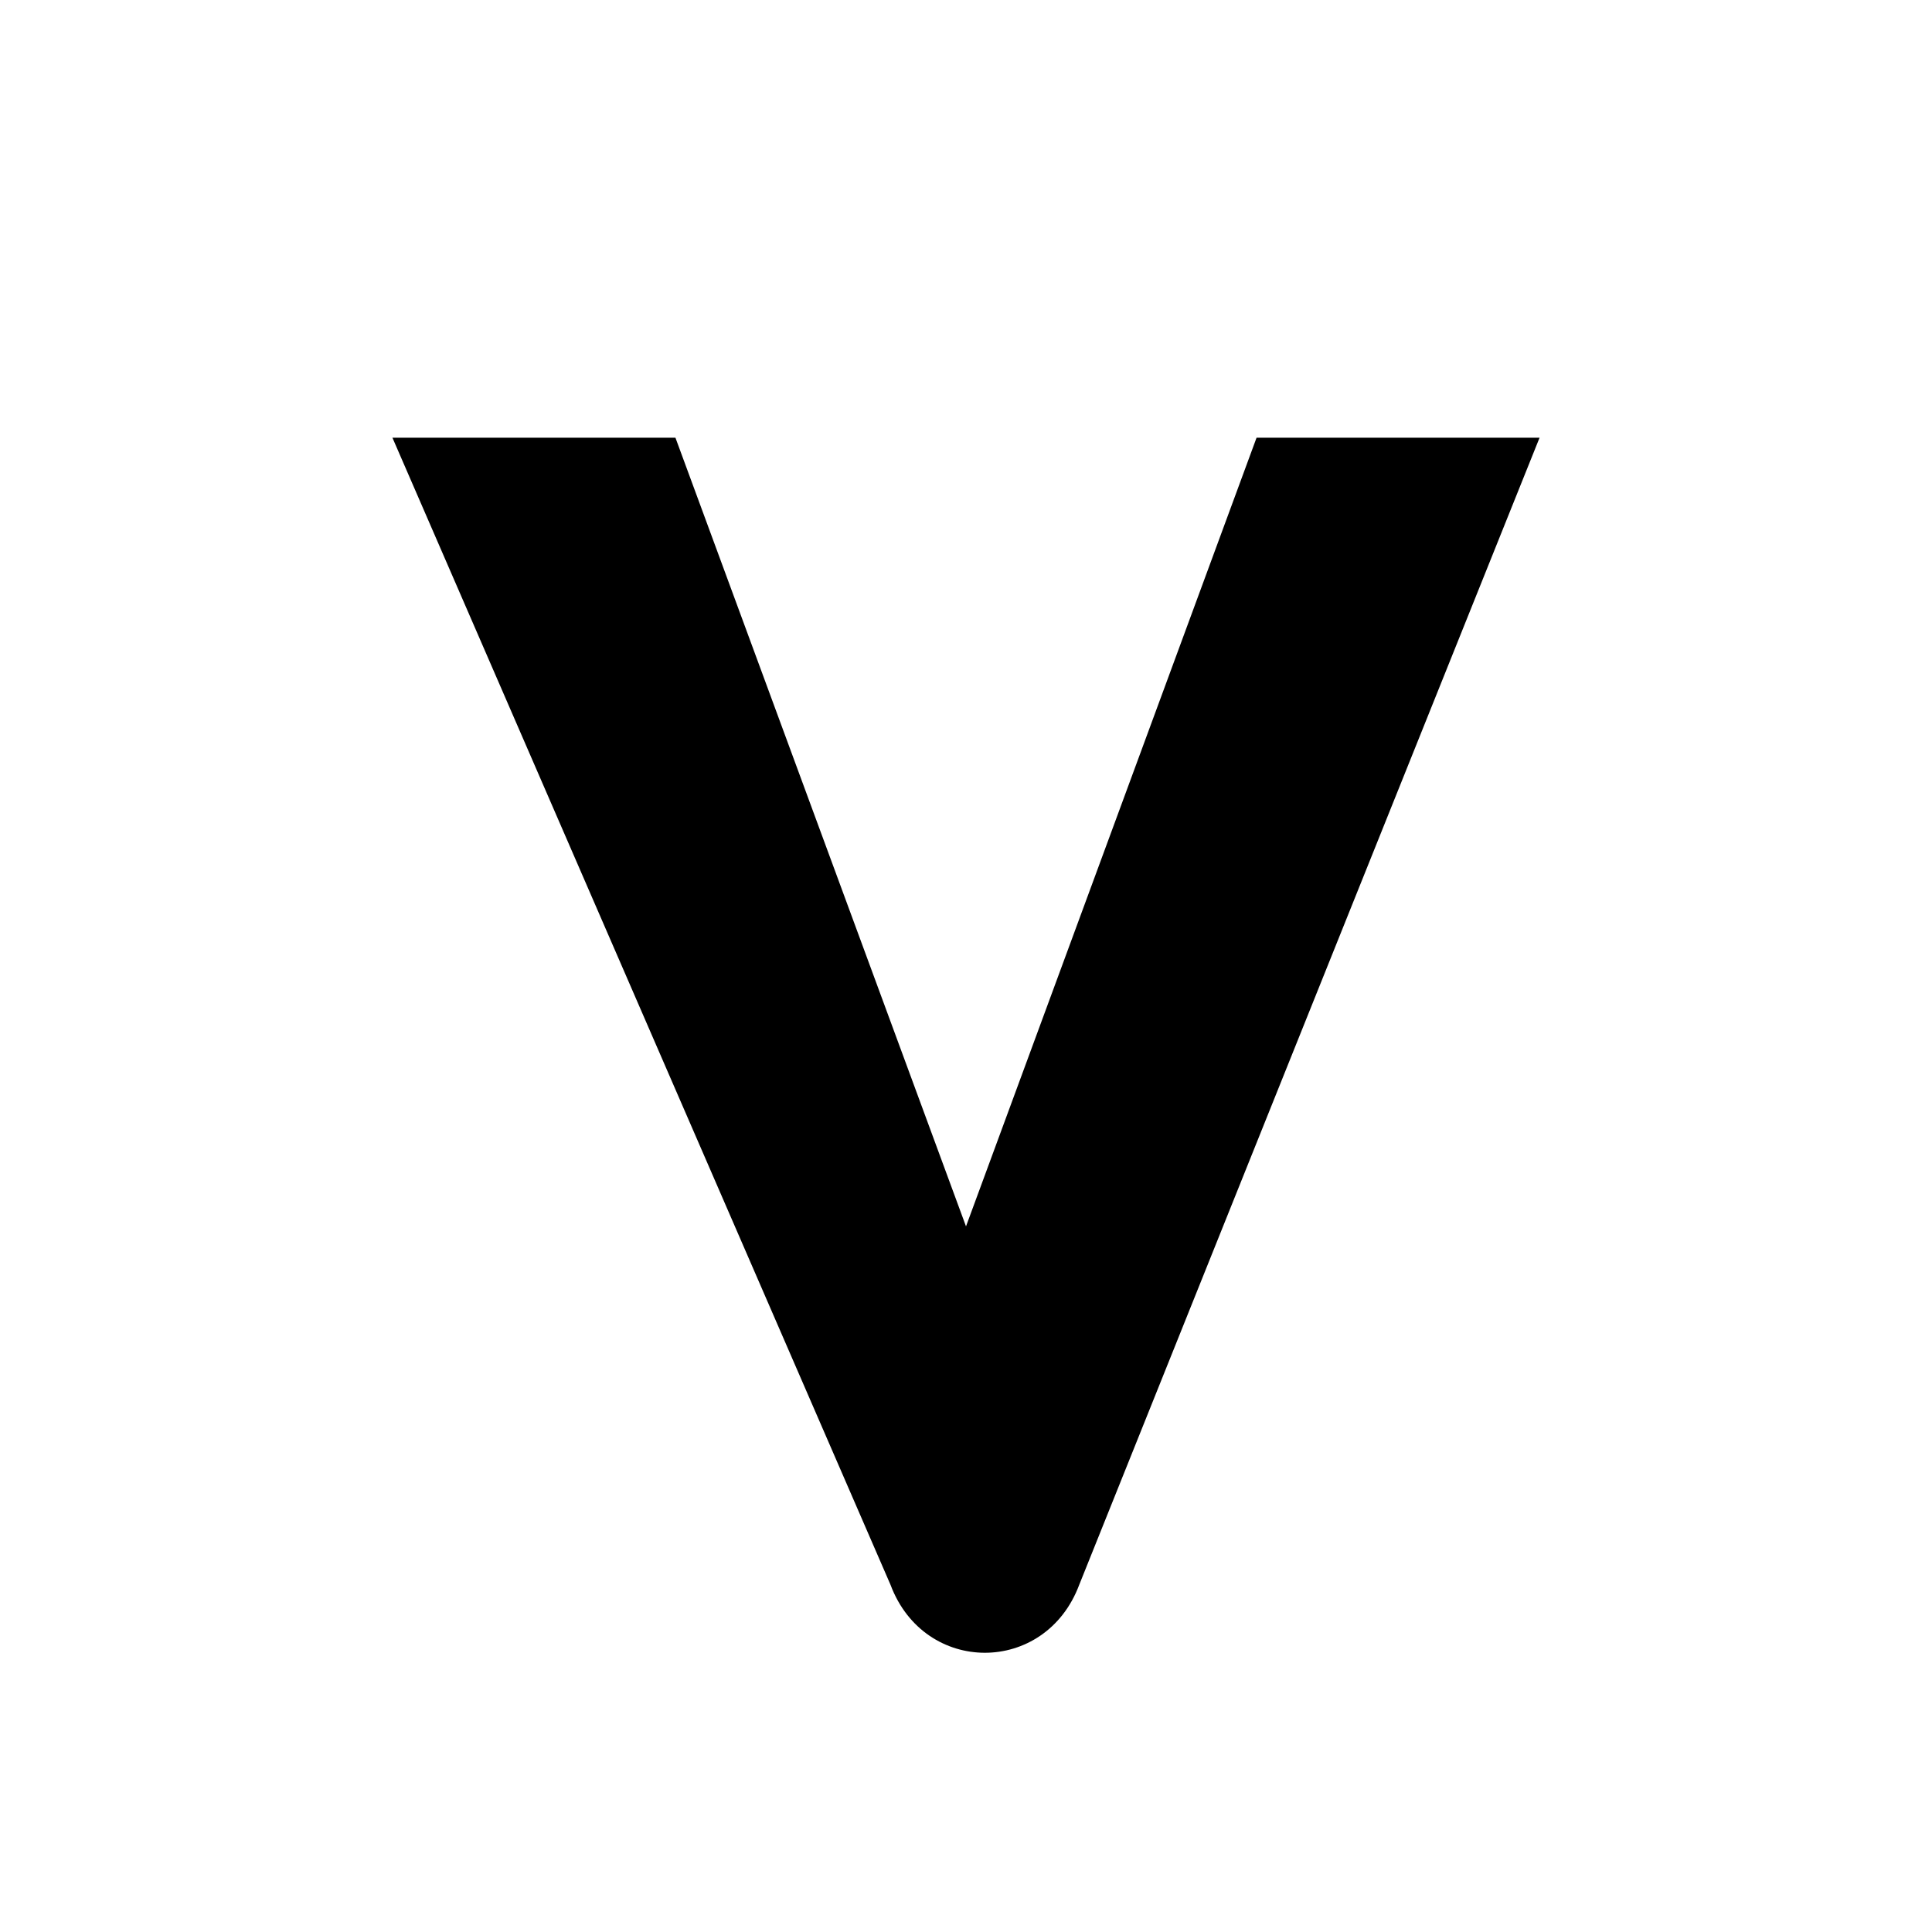
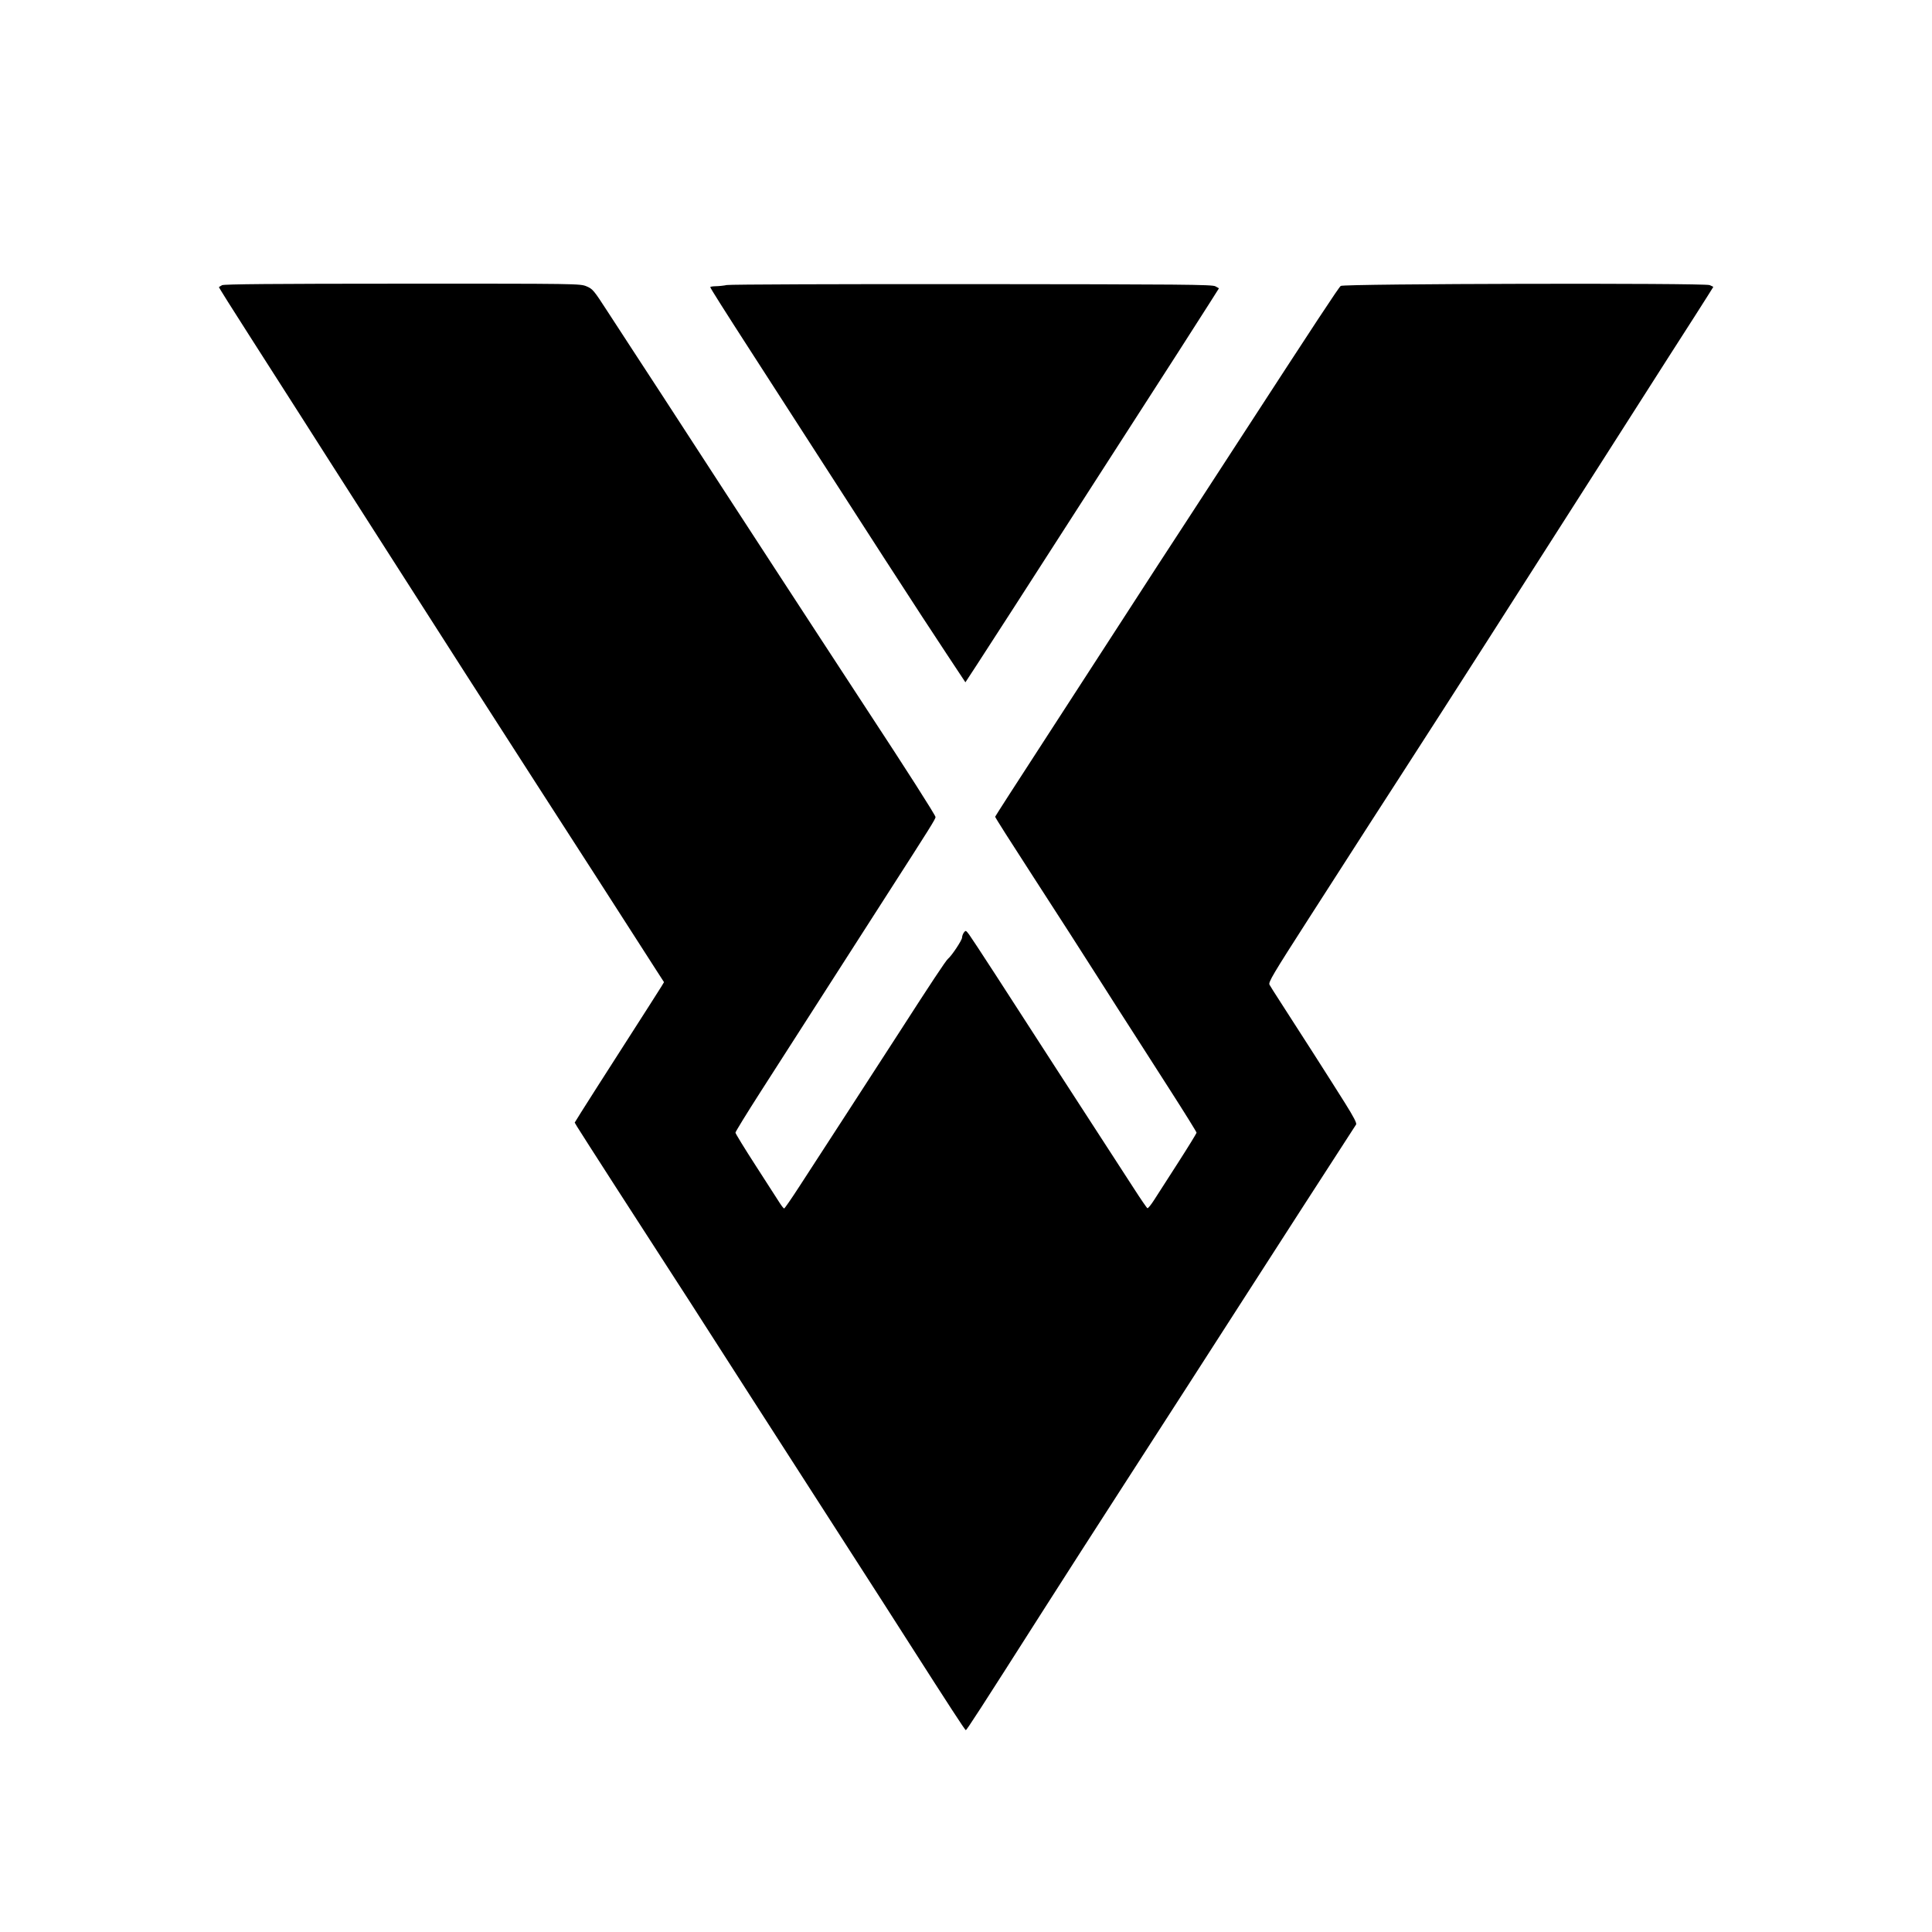
- <svg xmlns="http://www.w3.org/2000/svg" width="512" height="512" viewBox="0 0 512 512" fill="none">
-   <path d="M104 116H179L256 325L333 116H408L286 420C277 444 245 444 236 420L104 116Z" fill="#000" />
+ <svg xmlns="http://www.w3.org/2000/svg" width="512" height="512" viewBox="0 0 1254 1254" fill="none">
+   <path d="M65.500 113.178 C 64.400 113.792,63.344 114.422,63.153 114.577 C 62.963 114.733,73.587 131.654,86.762 152.180 C 99.937 172.706,117.582 200.300,125.973 213.500 C 134.364 226.700,143.686 241.325,146.688 246.000 C 149.691 250.675,156.884 261.925,162.672 271.000 C 168.461 280.075,175.798 291.550,178.976 296.500 C 182.155 301.450,188.346 311.125,192.732 318.000 C 225.022 368.603,274.209 445.289,304.016 491.500 C 340.272 547.710,362.806 582.712,375.478 602.500 C 382.522 613.500,390.714 626.256,393.684 630.848 L 399.082 639.195 397.195 642.348 C 396.157 644.081,383.178 664.400,368.354 687.500 C 353.529 710.600,339.212 733.029,336.539 737.342 L 331.678 745.185 333.539 748.342 C 335.680 751.977,385.028 828.646,406.694 862.000 C 414.732 874.375,424.952 890.248,429.405 897.273 C 433.857 904.298,449.744 929.048,464.708 952.273 C 487.202 987.183,517.550 1034.374,563.248 1105.500 C 566.782 1111.000,576.575 1126.300,585.011 1139.500 C 613.690 1184.374,626.137 1203.500,626.819 1203.736 C 627.415 1203.942,637.002 1189.111,686.066 1112.087 C 699.758 1090.592,726.504 1048.949,746.493 1018.000 C 774.424 974.757,819.945 904.089,832.809 884.000 C 848.398 859.655,915.910 754.998,921.410 746.650 C 922.057 745.668,919.626 740.963,913.006 730.384 C 903.551 715.275,874.901 670.446,863.457 652.855 C 860.006 647.550,856.678 642.268,856.063 641.117 C 855.073 639.269,858.520 633.454,885.615 591.262 C 931.568 519.704,940.188 506.311,954.003 485.000 C 960.956 474.275,975.878 451.100,987.164 433.500 C 998.449 415.900,1013.455 392.500,1020.511 381.500 C 1027.566 370.500,1043.093 346.200,1055.015 327.500 C 1066.937 308.800,1081.317 286.300,1086.972 277.500 C 1092.626 268.700,1103.116 252.275,1110.282 241.000 C 1125.154 217.601,1154.119 172.223,1157.516 167.000 C 1164.700 155.957,1191.000 114.723,1191.000 114.503 C 1191.000 114.360,1189.762 113.731,1188.250 113.106 C 1184.141 111.406,911.895 112.012,909.832 113.725 C 908.076 115.182,891.611 140.192,832.500 231.187 C 822.050 247.274,810.350 265.274,806.500 271.189 C 802.650 277.103,795.904 287.467,791.509 294.221 C 787.114 300.974,777.935 315.050,771.112 325.500 C 764.289 335.950,750.154 357.775,739.700 374.000 C 729.246 390.225,704.562 428.323,684.847 458.662 C 665.131 489.000,649.000 514.059,649.000 514.348 C 649.000 514.910,660.616 533.208,677.981 560.000 C 695.410 586.891,716.961 620.421,727.471 637.000 C 732.876 645.525,739.188 655.425,741.499 659.000 C 743.809 662.575,749.296 671.125,753.693 678.000 C 758.089 684.875,770.532 704.293,781.343 721.151 C 792.154 738.008,801.000 752.244,801.000 752.785 C 801.000 753.326,794.675 763.608,786.946 775.634 C 779.216 787.660,771.072 800.335,768.848 803.801 C 766.625 807.266,764.415 809.966,763.938 809.801 C 763.461 809.635,758.667 802.634,753.285 794.243 C 747.903 785.851,736.236 767.851,727.359 754.243 C 718.481 740.634,704.118 718.475,695.442 705.000 C 658.720 647.970,631.639 606.280,629.306 603.191 C 626.962 600.085,626.723 599.993,625.436 601.691 C 624.681 602.686,624.049 604.422,624.032 605.550 C 624.001 607.555,616.140 619.392,613.354 621.629 C 611.846 622.840,600.154 640.479,577.171 676.218 C 569.289 688.473,551.435 716.050,537.495 737.500 C 523.555 758.950,507.278 784.031,501.324 793.236 C 495.371 802.441,490.168 809.978,489.763 809.986 C 489.357 809.994,487.822 808.087,486.352 805.750 C 484.881 803.413,476.775 790.820,468.339 777.766 C 459.903 764.712,453.004 753.462,453.008 752.766 C 453.013 752.070,461.523 738.225,471.919 722.000 C 513.207 657.562,544.485 608.802,566.856 574.000 C 600.601 521.504,604.000 516.067,604.000 514.580 C 604.000 513.263,581.762 478.429,552.238 433.500 C 543.926 420.850,527.463 395.650,515.654 377.500 C 503.845 359.350,489.464 337.300,483.695 328.500 C 477.926 319.700,460.934 293.600,445.935 270.500 C 403.963 205.858,382.947 173.559,374.875 161.289 C 370.819 155.123,362.550 142.428,356.500 133.079 C 346.062 116.949,345.251 115.976,340.617 114.040 C 335.782 112.020,334.389 112.000,201.617 112.030 C 104.747 112.052,66.945 112.371,65.500 113.178 M446.500 113.048 C 444.300 113.508,440.587 113.911,438.250 113.942 C 435.913 113.974,434.000 114.286,434.000 114.636 C 434.000 115.346,444.308 131.659,465.509 164.500 C 473.320 176.600,490.871 203.825,504.512 225.000 C 534.837 272.075,558.395 308.611,565.883 320.178 C 589.924 357.319,600.324 373.266,612.523 391.692 L 626.553 412.884 634.863 400.192 C 642.854 387.990,670.599 344.921,727.000 257.171 C 741.575 234.494,756.480 211.342,760.122 205.720 C 770.985 188.954,804.140 137.290,811.278 126.006 L 817.917 115.512 815.208 114.006 C 812.827 112.682,790.668 112.483,631.500 112.356 C 531.950 112.276,448.700 112.588,446.500 113.048" transform="translate(627 627) scale(.86) translate(-627 -627)" fill="#000" fill-rule="evenodd" />
</svg>
